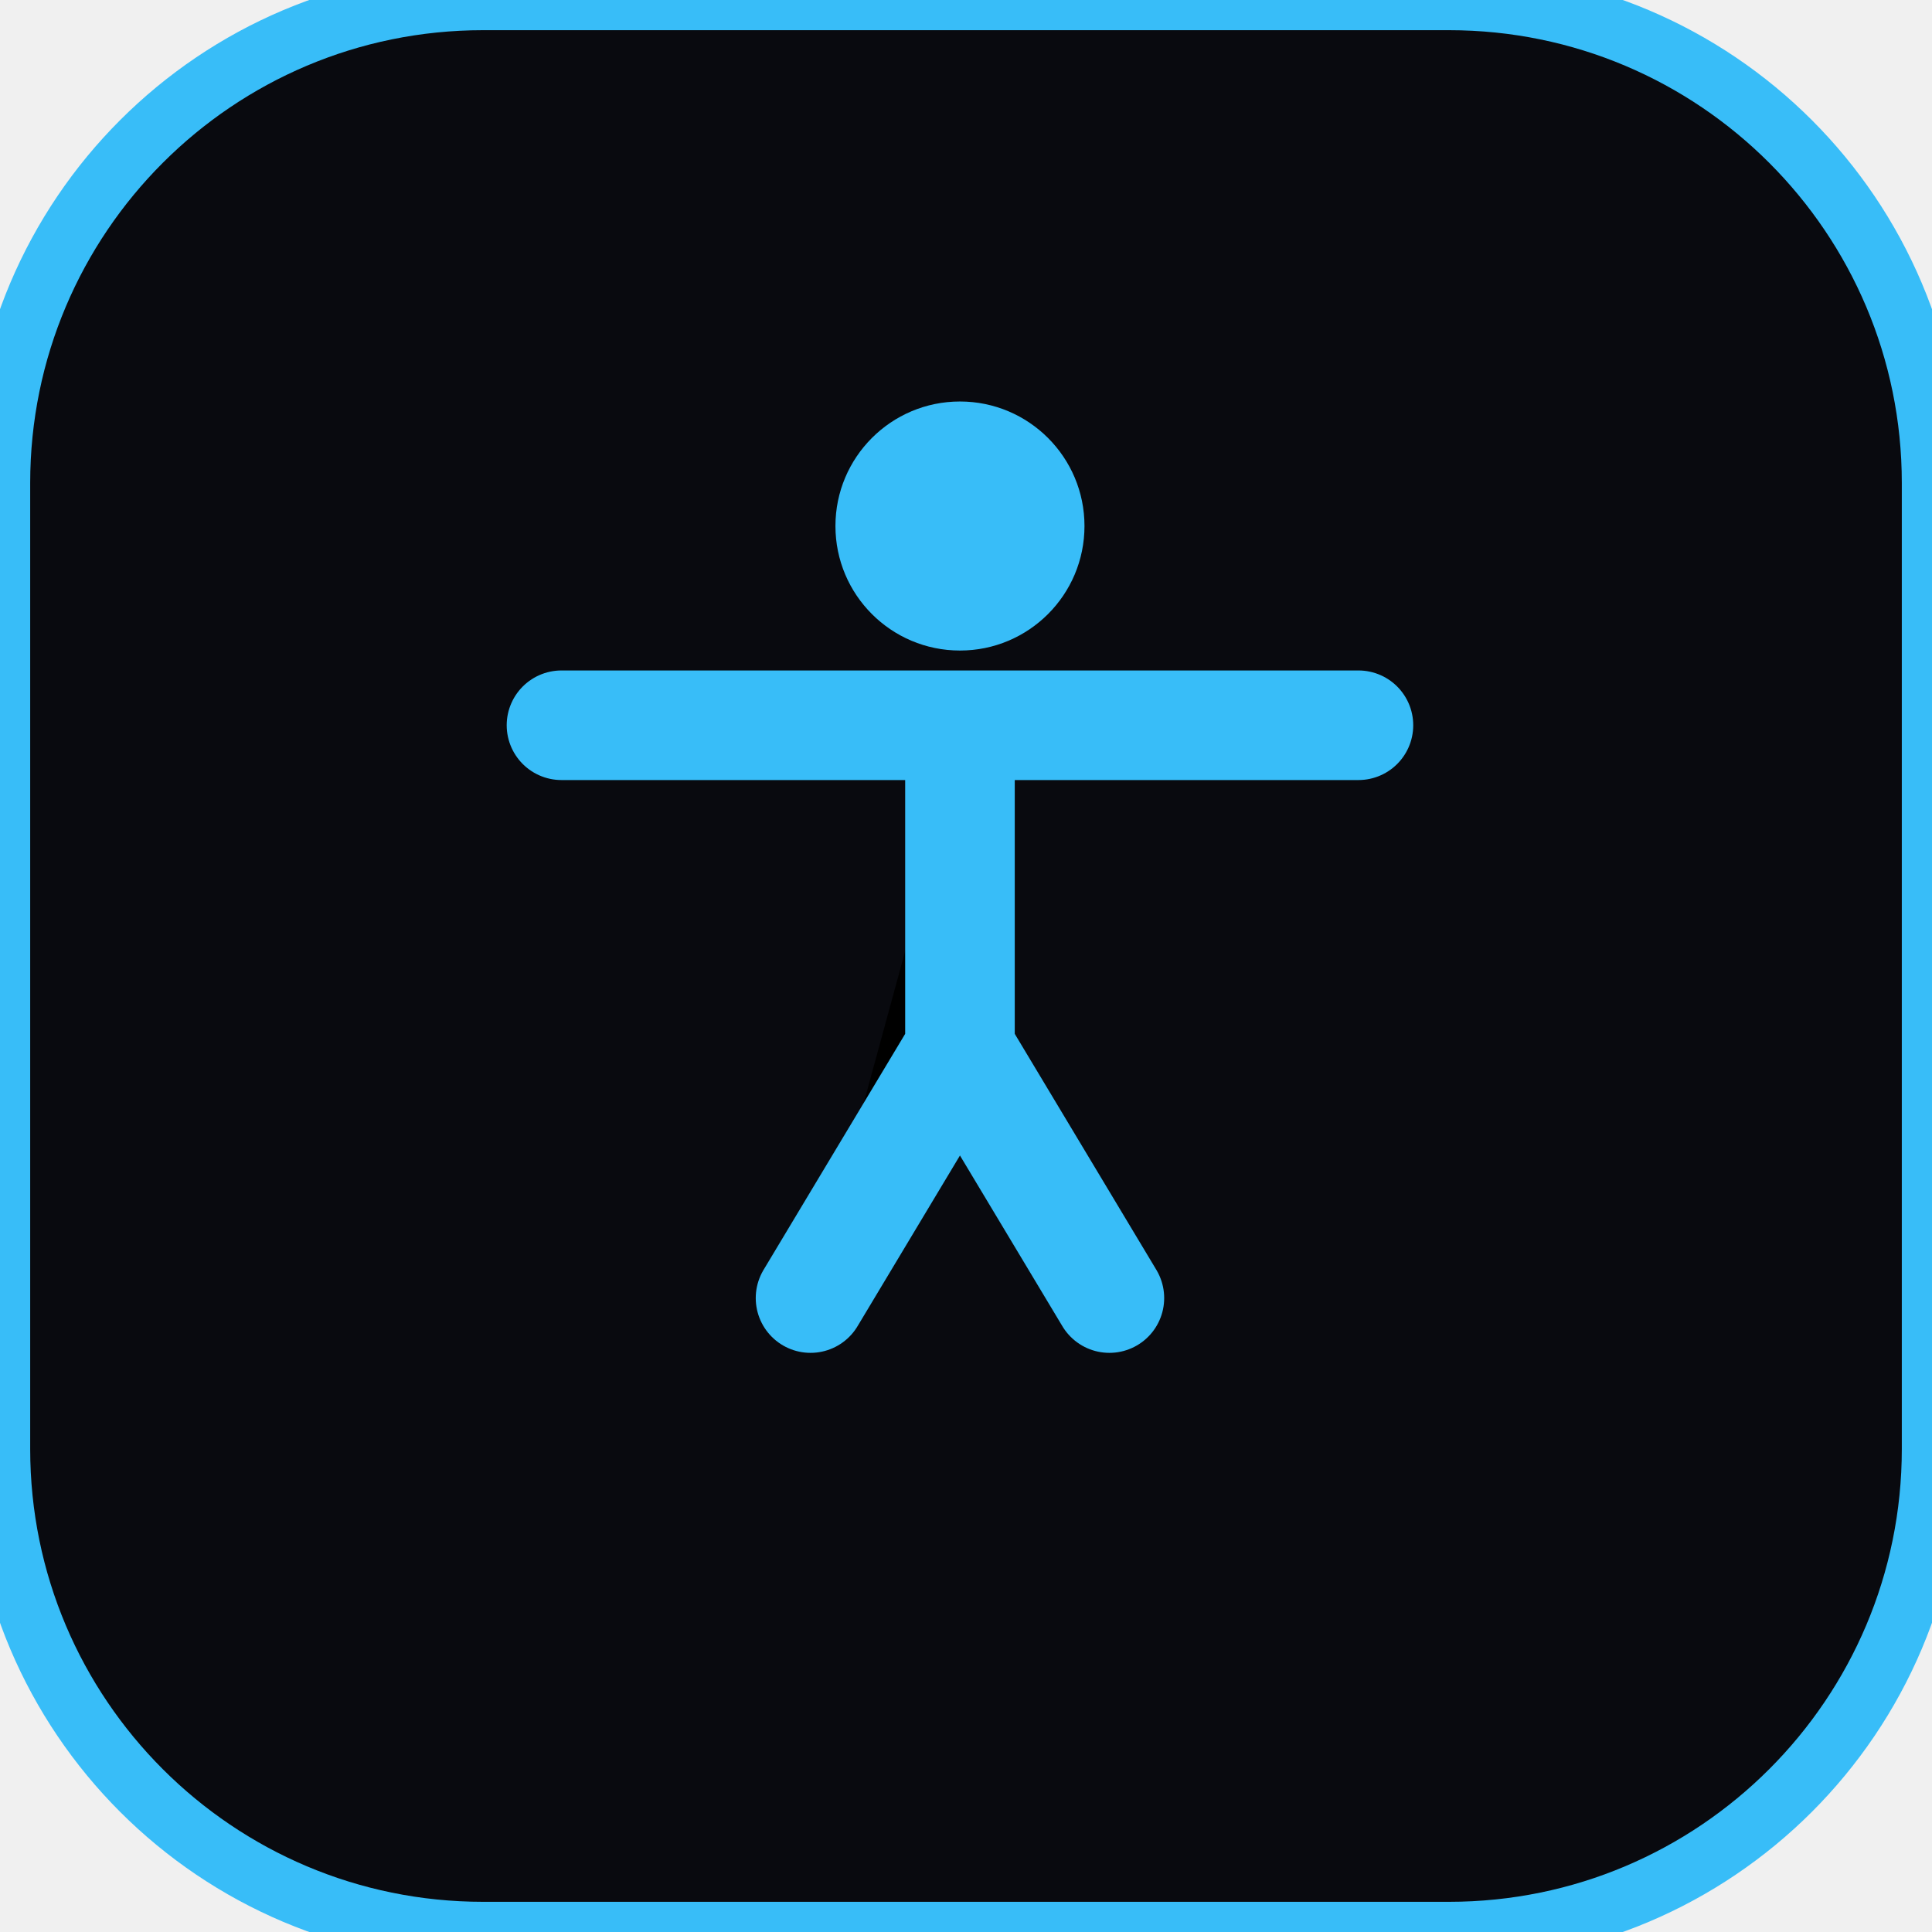
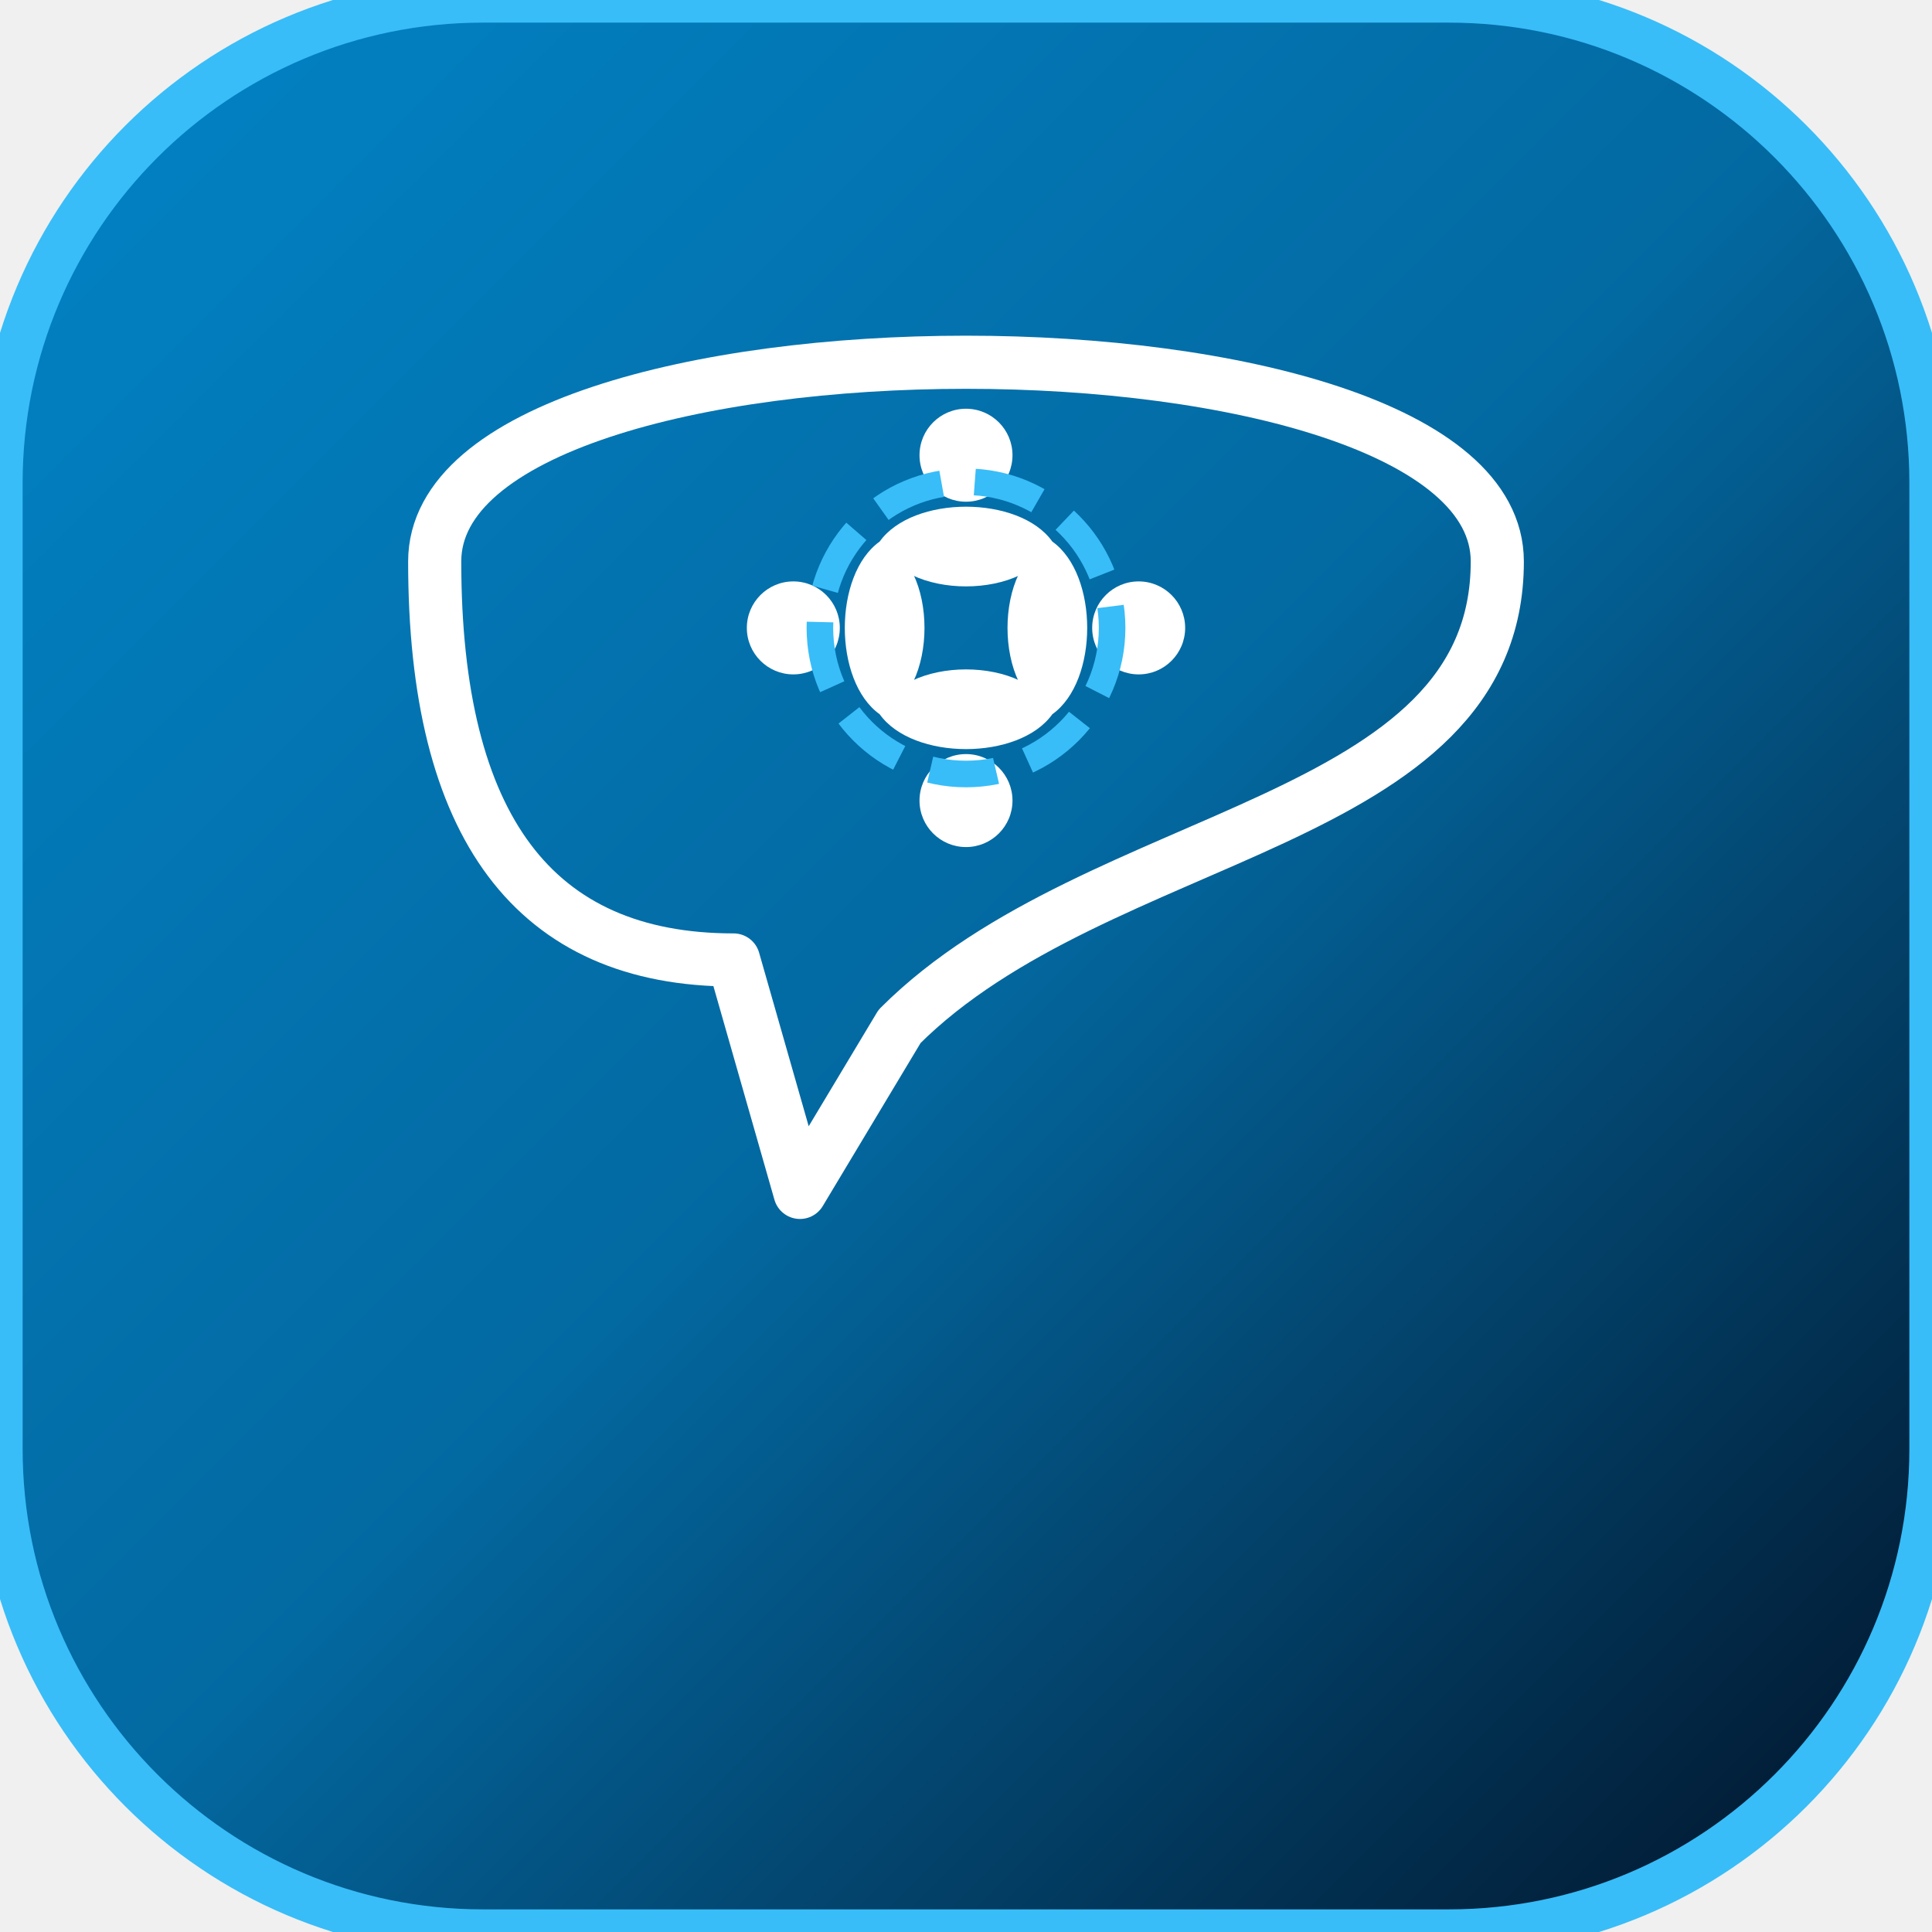
<svg xmlns="http://www.w3.org/2000/svg" width="64" height="64" viewBox="0 0 64 64">
-   <rect width="64" height="64" rx="16" fill="#090A0F" stroke="#38bdf8" stroke-width="2" />
-   <g transform="translate(12, 10) scale(1.65)">
-     <circle cx="12" cy="4.5" r="2.5" fill="#38bdf8" />
-     <path d="M4 8.5C7.5 8.5 16.5 8.5 20 8.5" stroke="#38bdf8" stroke-width="2.2" stroke-linecap="round" />
-     <path d="M12 9V15L9 20" stroke="#38bdf8" stroke-width="2.2" stroke-linecap="round" stroke-linejoin="round" />
-     <path d="M12 15L15 20" stroke="#38bdf8" stroke-width="2.2" stroke-linecap="round" stroke-linejoin="round" />
+   <defs>
+     <linearGradient id="fav-bg" x1="0%" y1="0%" x2="100%" y2="100%">
+       <stop offset="0%" stop-color="#0284c7" />
+       <stop offset="50%" stop-color="#0369a1" />
+       <stop offset="100%" stop-color="#021024" />
+     </linearGradient>
+   </defs>
+   <rect width="64" height="64" rx="16" fill="url(#fav-bg)" stroke="#38bdf8" stroke-width="1.5" />
+   <g transform="translate(32, 34) scale(0.22)">
+     <path d="M -80 -70 C -80 -110, 80 -110, 80 -70 C 80 -30, 20 -30, -10 0 L -25 25 L -35 -10 C -65 -10, -80 -30, -80 -70 Z" fill="none" stroke="#ffffff" stroke-width="8" stroke-linecap="round" stroke-linejoin="round" />
+     <g transform="translate(0, -60)">
+       <circle cx="0" cy="-26" r="7" fill="#ffffff" />
+       <path d="M -13 -13 C -8 -20, 8 -20, 13 -13 C 10 -4, -10 -4, -13 -13 Z" fill="#ffffff" />
+       <circle cx="0" cy="26" r="7" fill="#ffffff" />
+       <path d="M -13 13 C -8 20, 8 20, 13 13 C 10 4, -10 4, -13 13 Z" fill="#ffffff" />
+       <circle cx="-26" cy="0" r="7" fill="#ffffff" />
+       <path d="M -13 -13 C -20 -8, -20 8, -13 13 C -4 10, -4 -10, -13 -13 Z" fill="#ffffff" />
+       <circle cx="26" cy="0" r="7" fill="#ffffff" />
+       <path d="M 13 -13 C 20 -8, 20 8, 13 13 C 4 10, 4 -10, 13 -13 Z" fill="#ffffff" />
+       <circle cx="0" cy="0" r="22" stroke="#38bdf8" stroke-width="4" stroke-dasharray="10 5" fill="none" />
+     </g>
  </g>
</svg>
